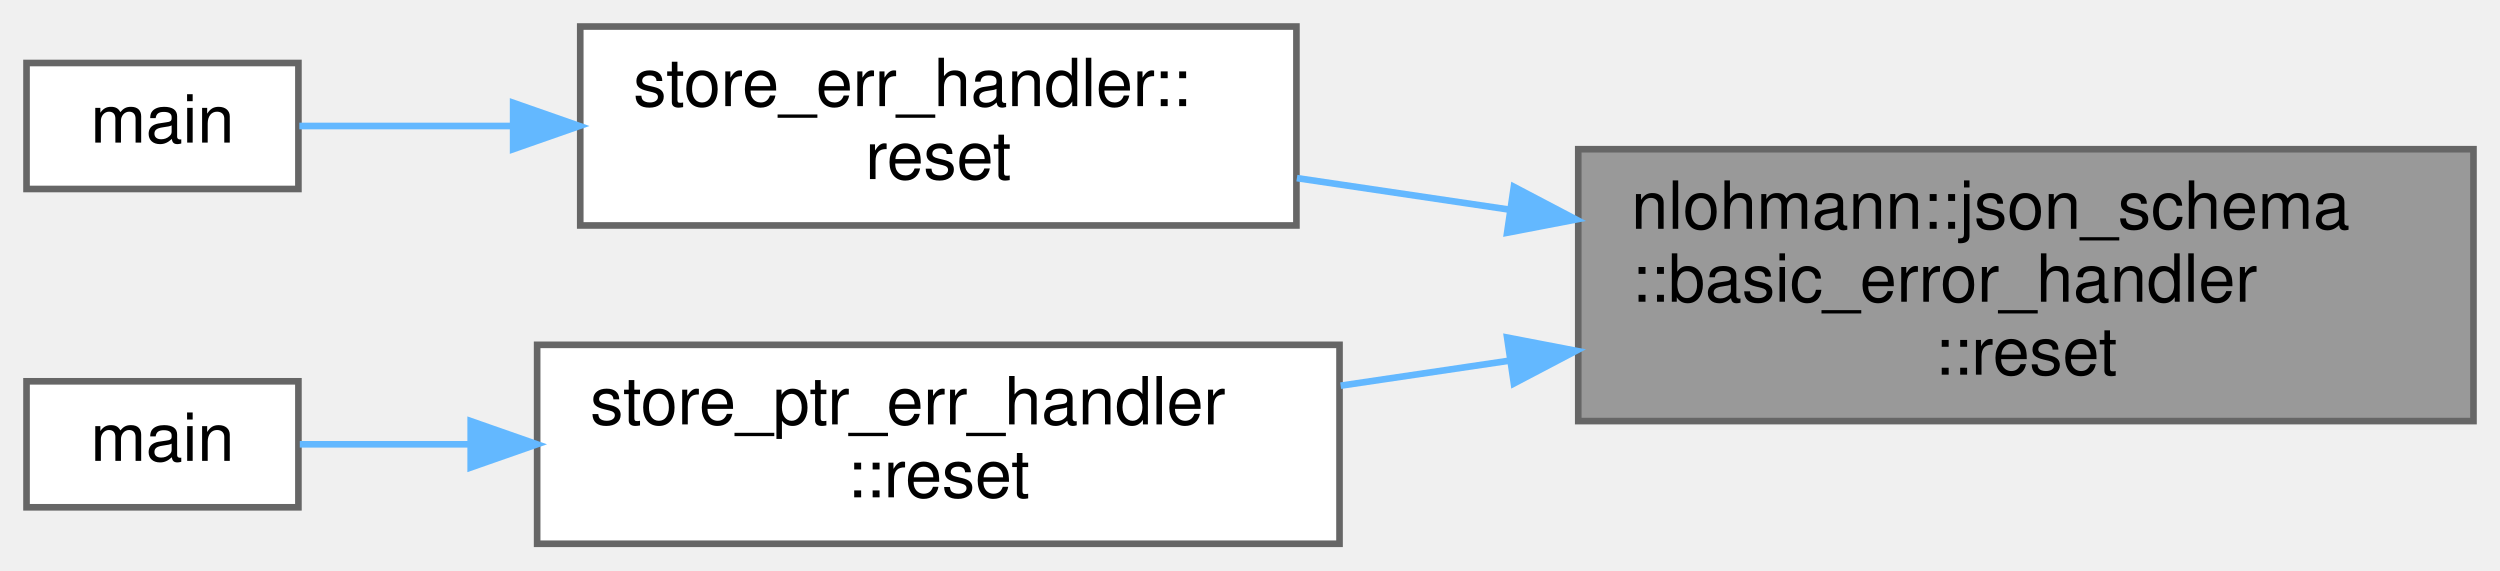
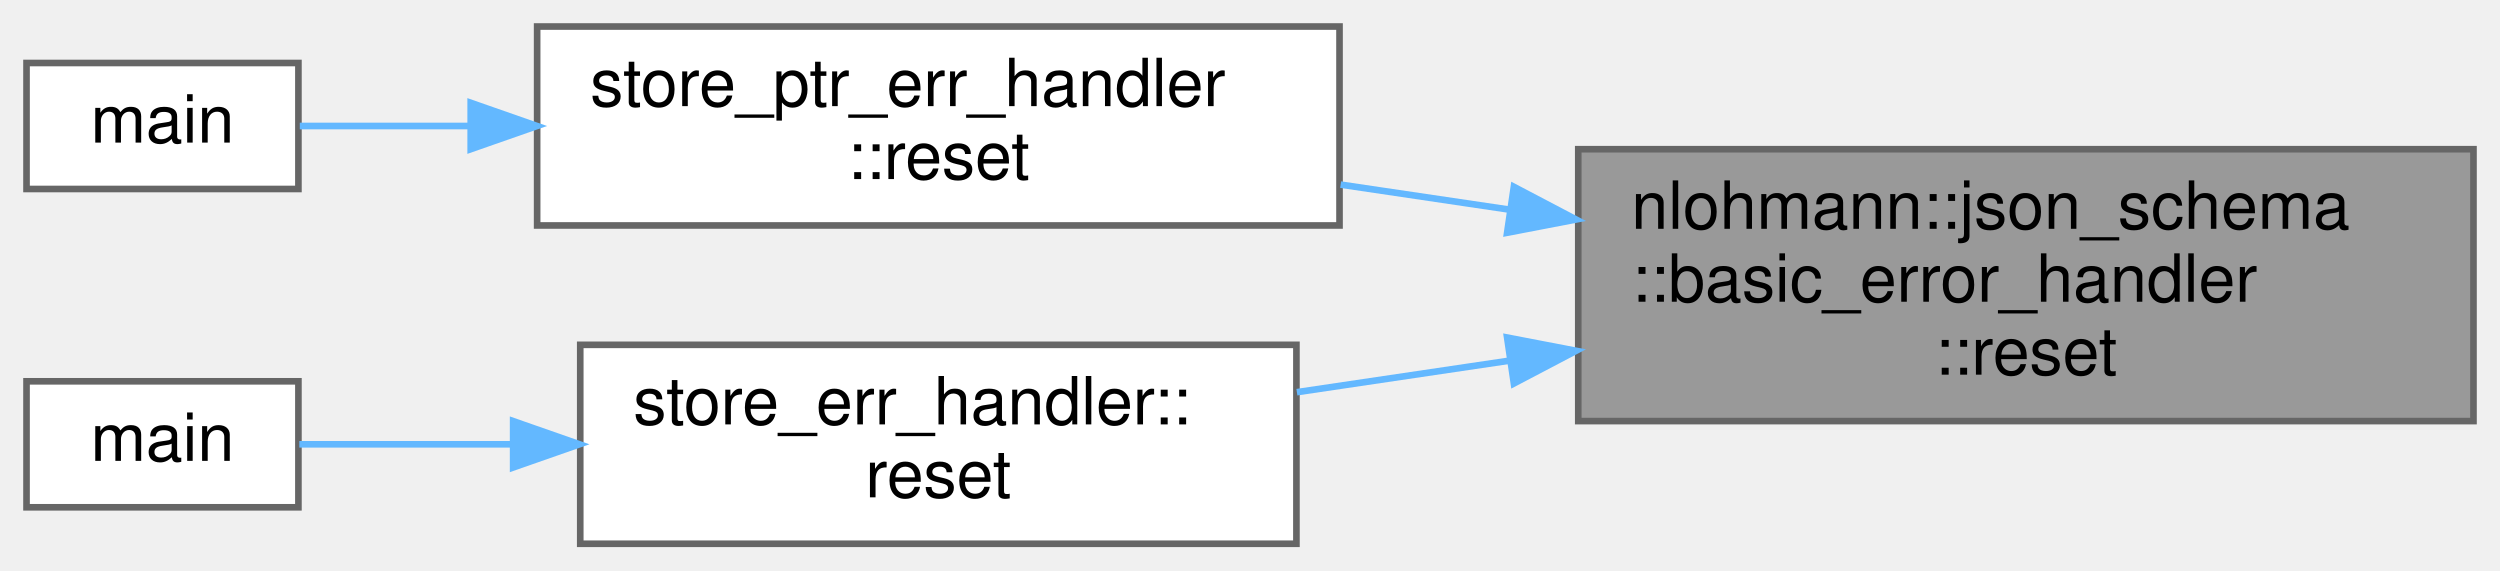
<svg xmlns="http://www.w3.org/2000/svg" xmlns:xlink="http://www.w3.org/1999/xlink" width="377pt" height="86pt" viewBox="0.00 0.00 377.00 86.00">
  <g id="graph0" class="graph" transform="scale(1 1) rotate(0) translate(4 82)">
    <g id="Node000001" class="node">
      <g id="a_Node000001">
        <a xlink:title=" ">
          <polygon fill="#999999" stroke="#666666" points="369,-59.5 234,-59.5 234,-18.5 369,-18.5 369,-59.5" />
          <text text-anchor="start" x="242" y="-47.5" font-family="Helvetica,sans-Serif" font-size="10.00">nlohmann::json_schema</text>
          <text text-anchor="start" x="242" y="-36.5" font-family="Helvetica,sans-Serif" font-size="10.00">::basic_error_handler</text>
          <text text-anchor="middle" x="301.5" y="-25.5" font-family="Helvetica,sans-Serif" font-size="10.00">::reset</text>
        </a>
      </g>
    </g>
    <g id="Node000002" class="node">
      <g id="a_Node000002">
-         <a xlink:href="classstore__err__handler.html#a52f6da608dec4b7de73fceb3dabff01d" target="_top" xlink:title=" ">
-           <polygon fill="white" stroke="#666666" points="191.5,-78 83.5,-78 83.5,-48 191.5,-48 191.5,-78" />
-           <text text-anchor="start" x="91.5" y="-66" font-family="Helvetica,sans-Serif" font-size="10.00">store_err_handler::</text>
-           <text text-anchor="middle" x="137.5" y="-55" font-family="Helvetica,sans-Serif" font-size="10.00">reset</text>
+         <a xlink:href="classstore__ptr__err__handler.html#aa0d1c04e90196bbfe464de25bc2c8cf9" target="_top" xlink:title=" ">
+           <polygon fill="white" stroke="#666666" points="198,-78 77,-78 77,-48 198,-48 198,-78" />
+           <text text-anchor="start" x="85" y="-66" font-family="Helvetica,sans-Serif" font-size="10.00">store_ptr_err_handler</text>
+           <text text-anchor="middle" x="137.5" y="-55" font-family="Helvetica,sans-Serif" font-size="10.00">::reset</text>
        </a>
      </g>
    </g>
    <g id="edge1_Node000001_Node000002" class="edge">
      <g id="a_edge1_Node000001_Node000002">
        <a xlink:title=" ">
-           <path fill="none" stroke="#63b8ff" d="M223.73,-50.37C212.85,-51.98 201.87,-53.61 191.57,-55.14" />
+           <path fill="none" stroke="#63b8ff" d="M223.67,-50.38C215.11,-51.65 206.48,-52.93 198.17,-54.16" />
          <polygon fill="#63b8ff" stroke="#63b8ff" points="224.29,-53.83 233.67,-48.9 223.27,-46.9 224.29,-53.83" />
        </a>
      </g>
    </g>
    <g id="Node000004" class="node">
      <g id="a_Node000004">
-         <a xlink:href="classstore__ptr__err__handler.html#aa0d1c04e90196bbfe464de25bc2c8cf9" target="_top" xlink:title=" ">
-           <polygon fill="white" stroke="#666666" points="198,-30 77,-30 77,0 198,0 198,-30" />
-           <text text-anchor="start" x="85" y="-18" font-family="Helvetica,sans-Serif" font-size="10.00">store_ptr_err_handler</text>
-           <text text-anchor="middle" x="137.5" y="-7" font-family="Helvetica,sans-Serif" font-size="10.00">::reset</text>
+         <a xlink:href="classstore__err__handler.html#a52f6da608dec4b7de73fceb3dabff01d" target="_top" xlink:title=" ">
+           <polygon fill="white" stroke="#666666" points="191.5,-30 83.5,-30 83.5,0 191.5,0 191.5,-30" />
+           <text text-anchor="start" x="91.5" y="-18" font-family="Helvetica,sans-Serif" font-size="10.00">store_err_handler::</text>
+           <text text-anchor="middle" x="137.5" y="-7" font-family="Helvetica,sans-Serif" font-size="10.00">reset</text>
        </a>
      </g>
    </g>
    <g id="edge3_Node000001_Node000004" class="edge">
      <g id="a_edge3_Node000001_Node000004">
        <a xlink:title=" ">
-           <path fill="none" stroke="#63b8ff" d="M223.67,-27.62C215.11,-26.35 206.48,-25.07 198.17,-23.84" />
+           <path fill="none" stroke="#63b8ff" d="M223.73,-27.63C212.85,-26.02 201.87,-24.39 191.57,-22.86" />
          <polygon fill="#63b8ff" stroke="#63b8ff" points="223.27,-31.1 233.67,-29.1 224.29,-24.17 223.27,-31.1" />
        </a>
      </g>
    </g>
    <g id="Node000003" class="node">
      <g id="a_Node000003">
-         <a xlink:href="issue-149-entry-selection_8cpp.html#a840291bc02cba5474a4cb46a9b9566fe" target="_top" xlink:title=" ">
+         <a xlink:href="binary-validation_8cpp.html#ae66f6b31b5ad750f1fe042a706a4e3d4" target="_top" xlink:title=" ">
          <polygon fill="white" stroke="#666666" points="41,-72.5 0,-72.5 0,-53.5 41,-53.5 41,-72.5" />
          <text text-anchor="middle" x="20.5" y="-60.5" font-family="Helvetica,sans-Serif" font-size="10.00">main</text>
        </a>
      </g>
    </g>
    <g id="edge2_Node000002_Node000003" class="edge">
      <g id="a_edge2_Node000002_Node000003">
        <a xlink:title=" ">
-           <path fill="none" stroke="#63b8ff" d="M73.12,-63C61.49,-63 50.19,-63 41.14,-63" />
-           <polygon fill="#63b8ff" stroke="#63b8ff" points="73.38,-66.5 83.38,-63 73.38,-59.5 73.38,-66.5" />
+           <path fill="none" stroke="#63b8ff" d="M66.75,-63C57.44,-63 48.58,-63 41.21,-63" />
+           <polygon fill="#63b8ff" stroke="#63b8ff" points="66.98,-66.5 76.98,-63 66.98,-59.5 66.98,-66.5" />
        </a>
      </g>
    </g>
    <g id="Node000005" class="node">
      <g id="a_Node000005">
-         <a xlink:href="binary-validation_8cpp.html#ae66f6b31b5ad750f1fe042a706a4e3d4" target="_top" xlink:title=" ">
+         <a xlink:href="issue-149-entry-selection_8cpp.html#a840291bc02cba5474a4cb46a9b9566fe" target="_top" xlink:title=" ">
          <polygon fill="white" stroke="#666666" points="41,-24.5 0,-24.5 0,-5.5 41,-5.5 41,-24.5" />
          <text text-anchor="middle" x="20.5" y="-12.5" font-family="Helvetica,sans-Serif" font-size="10.00">main</text>
        </a>
      </g>
    </g>
    <g id="edge4_Node000004_Node000005" class="edge">
      <g id="a_edge4_Node000004_Node000005">
        <a xlink:title=" ">
-           <path fill="none" stroke="#63b8ff" d="M66.75,-15C57.44,-15 48.58,-15 41.21,-15" />
-           <polygon fill="#63b8ff" stroke="#63b8ff" points="66.98,-18.5 76.98,-15 66.98,-11.5 66.98,-18.5" />
+           <path fill="none" stroke="#63b8ff" d="M73.12,-15C61.49,-15 50.19,-15 41.14,-15" />
+           <polygon fill="#63b8ff" stroke="#63b8ff" points="73.38,-18.5 83.38,-15 73.38,-11.5 73.38,-18.5" />
        </a>
      </g>
    </g>
  </g>
</svg>
